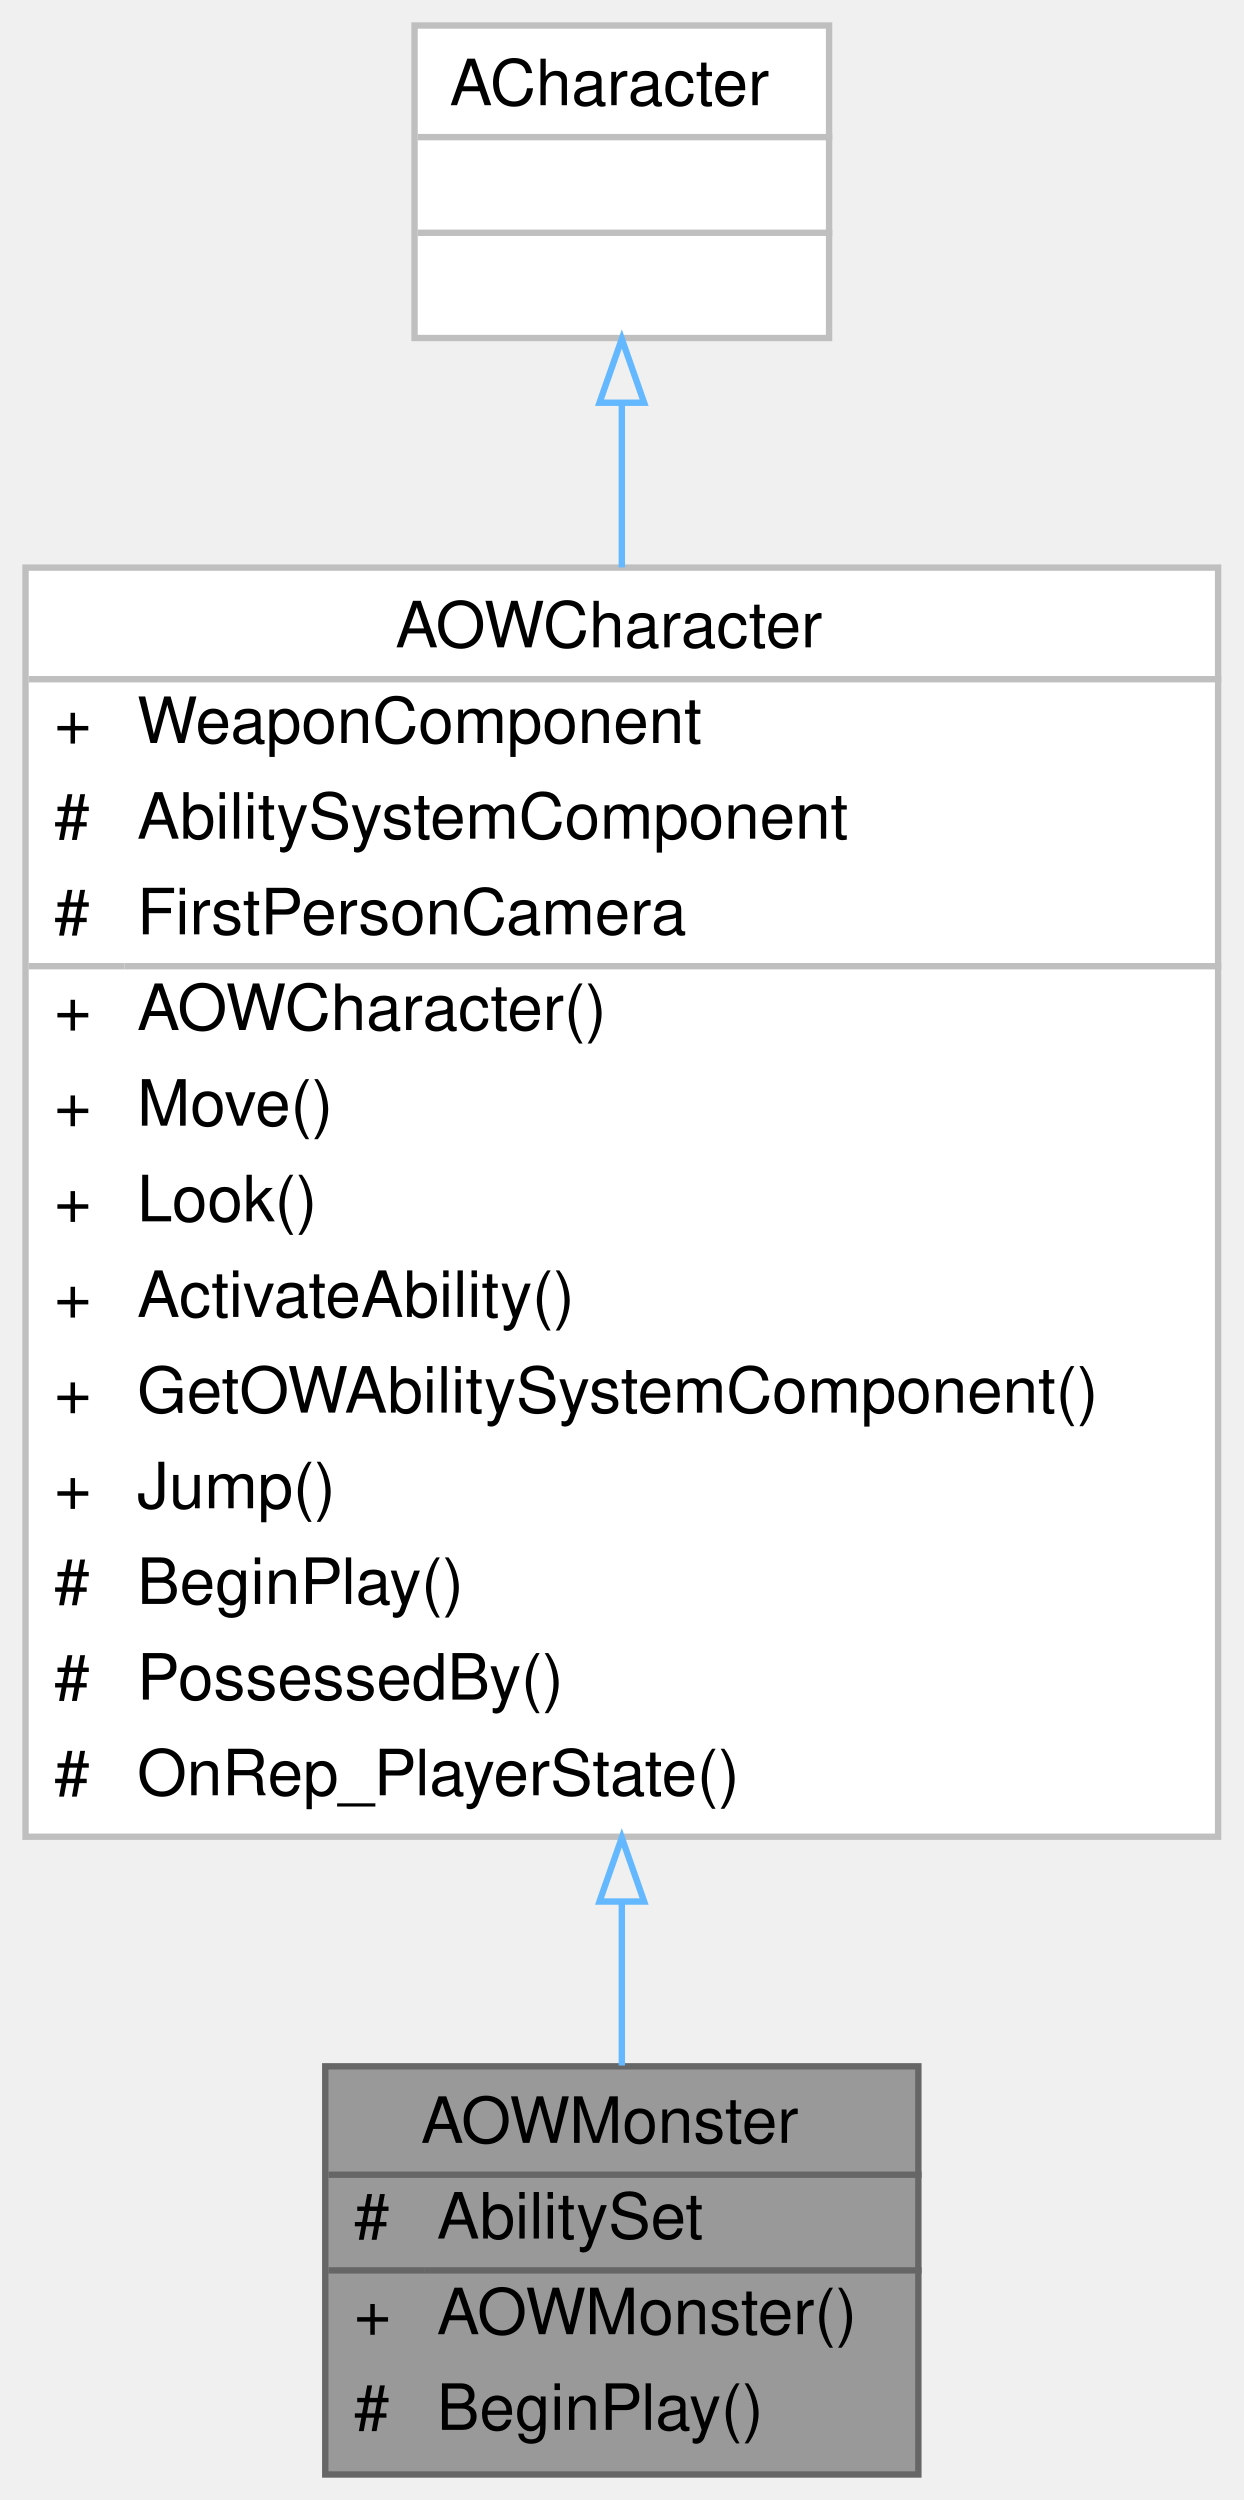
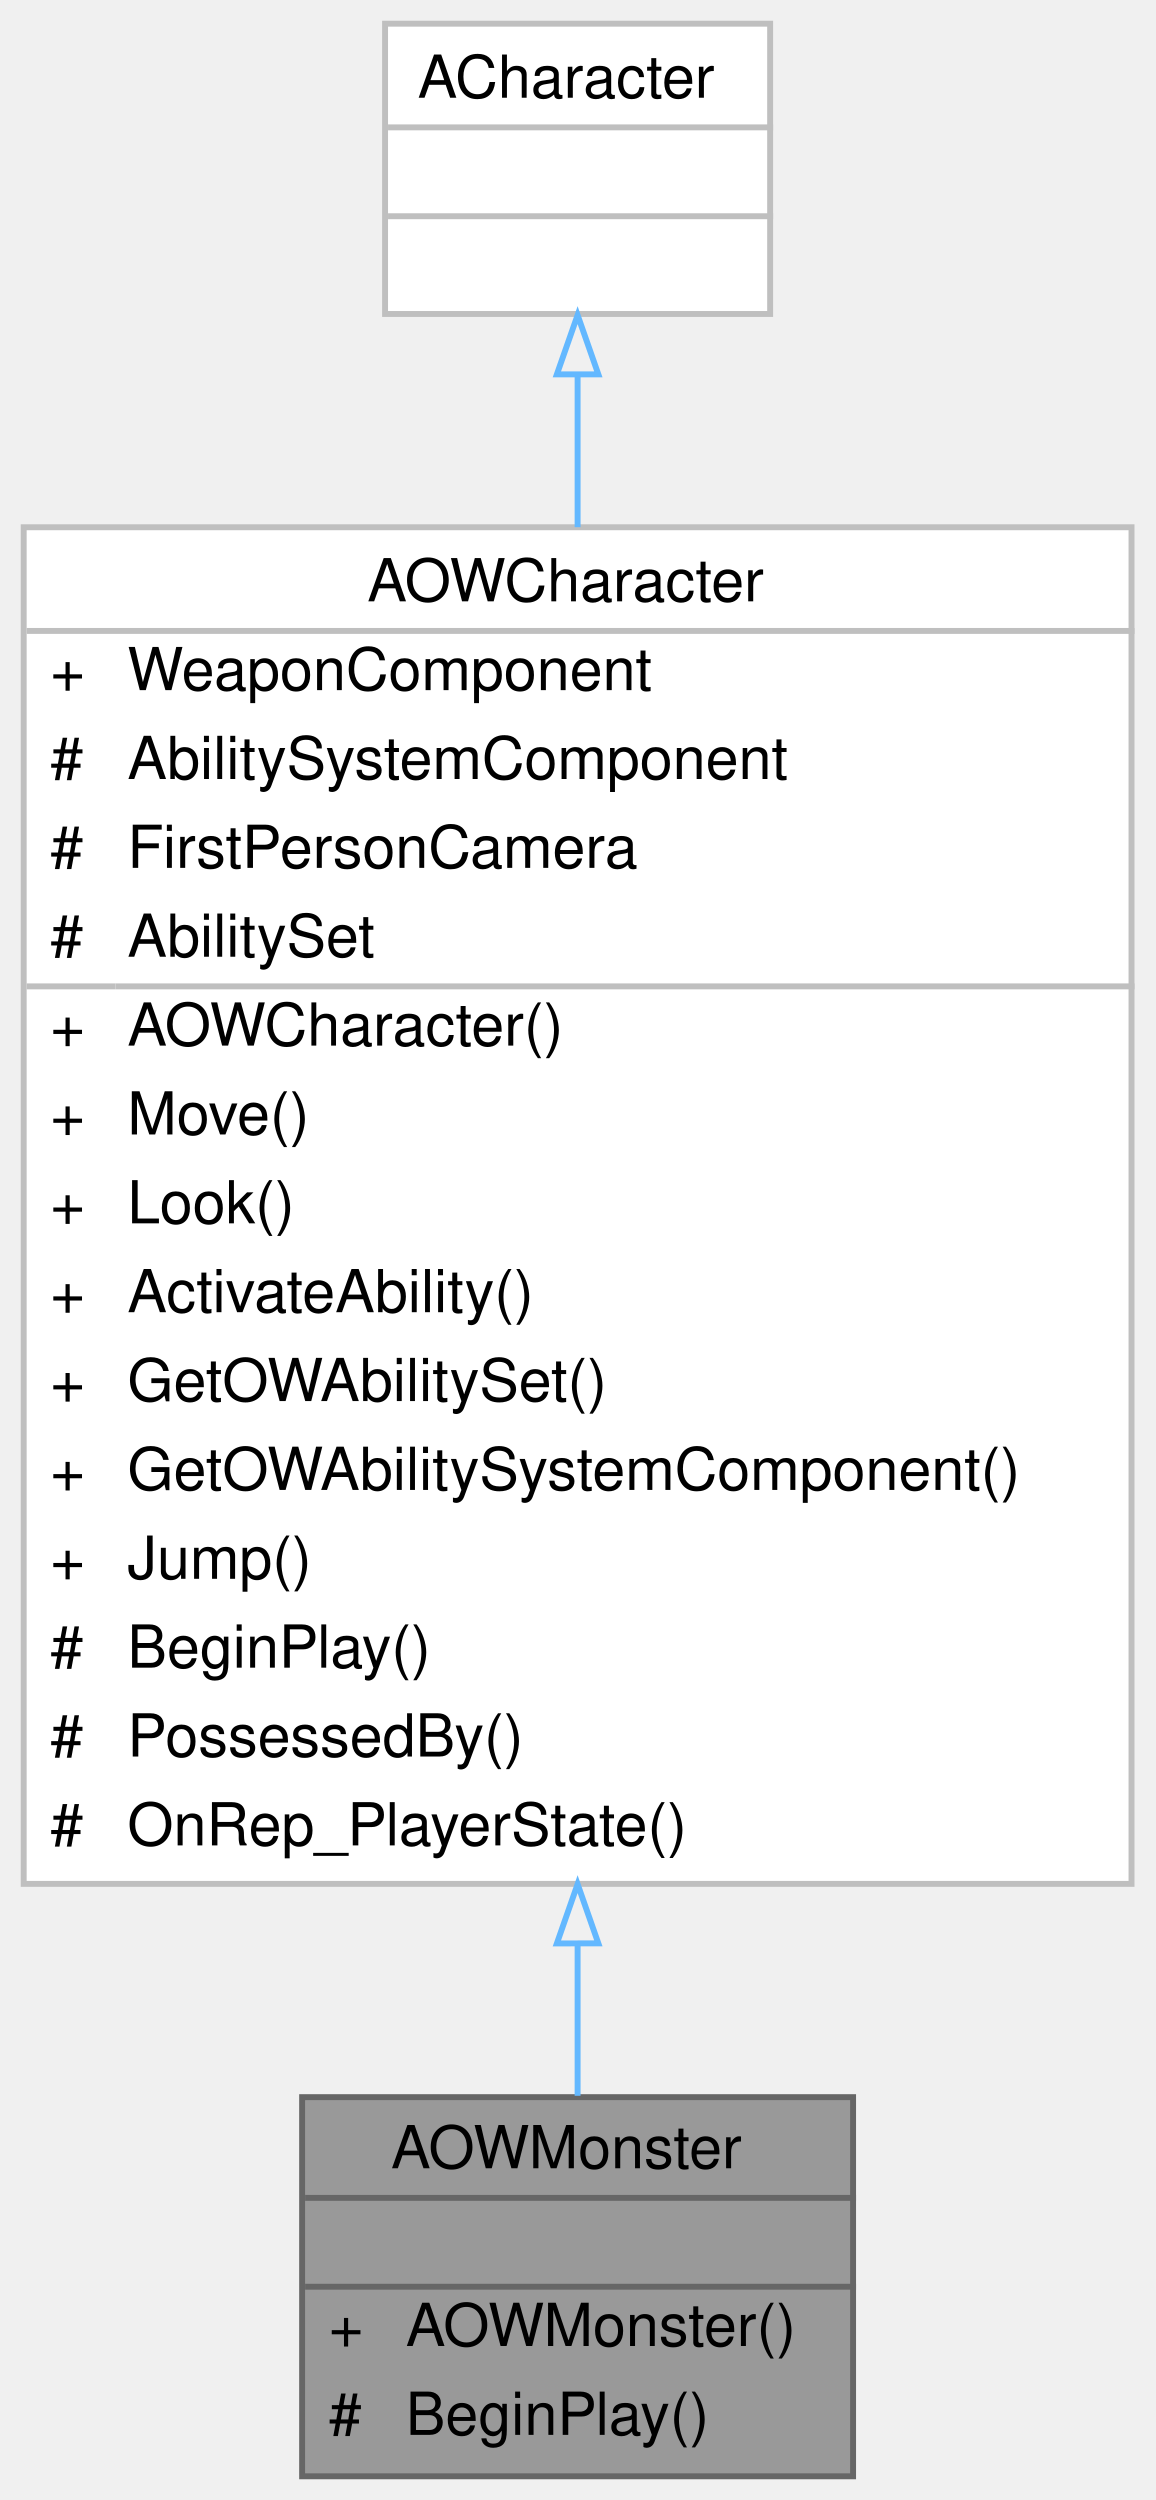
- <svg xmlns="http://www.w3.org/2000/svg" xmlns:xlink="http://www.w3.org/1999/xlink" width="195pt" height="392pt" viewBox="0.00 0.00 195.00 392.00">
-   <g id="graph0" class="graph" transform="scale(1 1) rotate(0) translate(4 388)">
+ <svg xmlns="http://www.w3.org/2000/svg" xmlns:xlink="http://www.w3.org/1999/xlink" width="195pt" height="422pt" viewBox="0.00 0.00 195.00 422.00">
+   <g id="graph0" class="graph" transform="scale(1 1) rotate(0) translate(4 418)">
    <g id="Node000001" class="node">
      <g id="a_Node000001">
        <a xlink:title=" ">
          <polygon fill="#999999" stroke="transparent" points="140,-64 47,-64 47,0 140,0 140,-64" />
          <text text-anchor="start" x="62" y="-52" font-family="Helvetica,sans-Serif" font-size="10.00">AOWMonster</text>
-           <text text-anchor="start" x="51.5" y="-37" font-family="Helvetica,sans-Serif" font-size="10.00">#</text>
-           <text text-anchor="start" x="64.5" y="-37" font-family="Helvetica,sans-Serif" font-size="10.00">AbilitySet</text>
+           <text text-anchor="start" x="92" y="-37" font-family="Helvetica,sans-Serif" font-size="10.00"> </text>
          <text text-anchor="start" x="51.5" y="-22" font-family="Helvetica,sans-Serif" font-size="10.00">+</text>
          <text text-anchor="start" x="64.5" y="-22" font-family="Helvetica,sans-Serif" font-size="10.00">AOWMonster()</text>
          <text text-anchor="start" x="51.5" y="-7" font-family="Helvetica,sans-Serif" font-size="10.00">#</text>
          <text text-anchor="start" x="64.5" y="-7" font-family="Helvetica,sans-Serif" font-size="10.00">BeginPlay()</text>
          <polygon fill="#666666" stroke="#666666" points="47.5,-47 47.5,-47 140.5,-47 140.5,-47 47.5,-47" />
-           <polygon fill="#666666" stroke="#666666" points="47.5,-32 47.5,-32 62.5,-32 62.5,-32 47.5,-32" />
-           <polygon fill="#666666" stroke="#666666" points="62.5,-32 62.5,-32 140.5,-32 140.5,-32 62.5,-32" />
+           <polygon fill="#666666" stroke="#666666" points="47.5,-32 47.5,-32 140.5,-32 140.5,-32 47.5,-32" />
          <polygon fill="none" stroke="#666666" points="47,0 47,-64 140,-64 140,0 47,0" />
        </a>
      </g>
    </g>
    <g id="Node000002" class="node">
      <g id="a_Node000002">
        <a xlink:href="classAOWCharacter.html" target="_top" xlink:title=" ">
-           <polygon fill="white" stroke="transparent" points="187,-299 0,-299 0,-100 187,-100 187,-299" />
-           <text text-anchor="start" x="58" y="-286.5" font-family="Helvetica,sans-Serif" font-size="10.00">AOWCharacter</text>
-           <text text-anchor="start" x="4.5" y="-271.5" font-family="Helvetica,sans-Serif" font-size="10.00">+</text>
-           <text text-anchor="start" x="17.5" y="-271.5" font-family="Helvetica,sans-Serif" font-size="10.00">WeaponComponent</text>
+           <polygon fill="white" stroke="transparent" points="187,-329 0,-329 0,-100 187,-100 187,-329" />
+           <text text-anchor="start" x="58" y="-316.5" font-family="Helvetica,sans-Serif" font-size="10.00">AOWCharacter</text>
+           <text text-anchor="start" x="4.5" y="-301.5" font-family="Helvetica,sans-Serif" font-size="10.00">+</text>
+           <text text-anchor="start" x="17.5" y="-301.5" font-family="Helvetica,sans-Serif" font-size="10.00">WeaponComponent</text>
+           <text text-anchor="start" x="4.5" y="-286.5" font-family="Helvetica,sans-Serif" font-size="10.00">#</text>
+           <text text-anchor="start" x="17.5" y="-286.5" font-family="Helvetica,sans-Serif" font-size="10.00">AbilitySystemComponent</text>
+           <text text-anchor="start" x="4.5" y="-271.5" font-family="Helvetica,sans-Serif" font-size="10.00">#</text>
+           <text text-anchor="start" x="17.5" y="-271.5" font-family="Helvetica,sans-Serif" font-size="10.00">FirstPersonCamera</text>
          <text text-anchor="start" x="4.5" y="-256.5" font-family="Helvetica,sans-Serif" font-size="10.00">#</text>
-           <text text-anchor="start" x="17.5" y="-256.5" font-family="Helvetica,sans-Serif" font-size="10.00">AbilitySystemComponent</text>
-           <text text-anchor="start" x="4.5" y="-241.5" font-family="Helvetica,sans-Serif" font-size="10.00">#</text>
-           <text text-anchor="start" x="17.5" y="-241.5" font-family="Helvetica,sans-Serif" font-size="10.00">FirstPersonCamera</text>
+           <text text-anchor="start" x="17.5" y="-256.5" font-family="Helvetica,sans-Serif" font-size="10.00">AbilitySet</text>
+           <text text-anchor="start" x="4.5" y="-241.5" font-family="Helvetica,sans-Serif" font-size="10.00">+</text>
+           <text text-anchor="start" x="17.5" y="-241.5" font-family="Helvetica,sans-Serif" font-size="10.00">AOWCharacter()</text>
          <text text-anchor="start" x="4.5" y="-226.5" font-family="Helvetica,sans-Serif" font-size="10.00">+</text>
-           <text text-anchor="start" x="17.5" y="-226.5" font-family="Helvetica,sans-Serif" font-size="10.00">AOWCharacter()</text>
+           <text text-anchor="start" x="17.5" y="-226.5" font-family="Helvetica,sans-Serif" font-size="10.00">Move()</text>
          <text text-anchor="start" x="4.5" y="-211.5" font-family="Helvetica,sans-Serif" font-size="10.00">+</text>
-           <text text-anchor="start" x="17.5" y="-211.5" font-family="Helvetica,sans-Serif" font-size="10.00">Move()</text>
+           <text text-anchor="start" x="17.5" y="-211.5" font-family="Helvetica,sans-Serif" font-size="10.00">Look()</text>
          <text text-anchor="start" x="4.5" y="-196.5" font-family="Helvetica,sans-Serif" font-size="10.00">+</text>
-           <text text-anchor="start" x="17.5" y="-196.5" font-family="Helvetica,sans-Serif" font-size="10.00">Look()</text>
+           <text text-anchor="start" x="17.5" y="-196.5" font-family="Helvetica,sans-Serif" font-size="10.00">ActivateAbility()</text>
          <text text-anchor="start" x="4.5" y="-181.5" font-family="Helvetica,sans-Serif" font-size="10.00">+</text>
-           <text text-anchor="start" x="17.5" y="-181.5" font-family="Helvetica,sans-Serif" font-size="10.00">ActivateAbility()</text>
+           <text text-anchor="start" x="17.5" y="-181.5" font-family="Helvetica,sans-Serif" font-size="10.00">GetOWAbilitySet()</text>
          <text text-anchor="start" x="4.5" y="-166.5" font-family="Helvetica,sans-Serif" font-size="10.00">+</text>
          <text text-anchor="start" x="17.5" y="-166.5" font-family="Helvetica,sans-Serif" font-size="10.00">GetOWAbilitySystemComponent()</text>
          <text text-anchor="start" x="4.5" y="-151.5" font-family="Helvetica,sans-Serif" font-size="10.00">+</text>
          <text text-anchor="start" x="17.5" y="-151.5" font-family="Helvetica,sans-Serif" font-size="10.00">Jump()</text>
          <text text-anchor="start" x="4.5" y="-136.5" font-family="Helvetica,sans-Serif" font-size="10.00">#</text>
          <text text-anchor="start" x="17.5" y="-136.5" font-family="Helvetica,sans-Serif" font-size="10.00">BeginPlay()</text>
          <text text-anchor="start" x="4.5" y="-121.5" font-family="Helvetica,sans-Serif" font-size="10.00">#</text>
          <text text-anchor="start" x="17.5" y="-121.5" font-family="Helvetica,sans-Serif" font-size="10.00">PossessedBy()</text>
          <text text-anchor="start" x="4.5" y="-106.5" font-family="Helvetica,sans-Serif" font-size="10.00">#</text>
          <text text-anchor="start" x="17.5" y="-106.5" font-family="Helvetica,sans-Serif" font-size="10.00">OnRep_PlayerState()</text>
-           <polygon fill="#bfbfbf" stroke="#bfbfbf" points="0.5,-281.5 0.5,-281.5 187.5,-281.5 187.5,-281.5 0.5,-281.5" />
-           <polygon fill="#bfbfbf" stroke="#bfbfbf" points="0.5,-236.5 0.5,-236.5 15.5,-236.5 15.5,-236.5 0.5,-236.5" />
-           <polygon fill="#bfbfbf" stroke="#bfbfbf" points="15.5,-236.5 15.5,-236.5 187.5,-236.5 187.5,-236.5 15.5,-236.5" />
-           <polygon fill="none" stroke="#bfbfbf" points="0,-100 0,-299 187,-299 187,-100 0,-100" />
+           <polygon fill="#bfbfbf" stroke="#bfbfbf" points="0.5,-311.5 0.5,-311.5 187.5,-311.5 187.5,-311.5 0.5,-311.5" />
+           <polygon fill="#bfbfbf" stroke="#bfbfbf" points="0.5,-251.5 0.5,-251.5 15.5,-251.5 15.5,-251.5 0.5,-251.5" />
+           <polygon fill="#bfbfbf" stroke="#bfbfbf" points="15.5,-251.5 15.5,-251.5 187.5,-251.5 187.5,-251.5 15.5,-251.5" />
+           <polygon fill="none" stroke="#bfbfbf" points="0,-100 0,-329 187,-329 187,-100 0,-100" />
        </a>
      </g>
    </g>
    <g id="edge1_Node000001_Node000002" class="edge">
      <g id="a_edge1_Node000001_Node000002">
        <a xlink:title=" ">
-           <path fill="none" stroke="#63b8ff" d="M93.5,-89.72C93.5,-80.54 93.5,-71.83 93.5,-64.12" />
-           <polygon fill="none" stroke="#63b8ff" points="90,-89.84 93.5,-99.84 97,-89.84 90,-89.84" />
+           <path fill="none" stroke="#63b8ff" d="M93.5,-89.77C93.5,-80.56 93.5,-71.89 93.5,-64.23" />
+           <polygon fill="none" stroke="#63b8ff" points="90,-89.95 93.5,-99.96 97,-89.96 90,-89.95" />
        </a>
      </g>
    </g>
    <g id="Node000003" class="node">
      <g id="a_Node000003">
        <a xlink:title=" ">
-           <polygon fill="white" stroke="transparent" points="126,-384 61,-384 61,-335 126,-335 126,-384" />
-           <text text-anchor="start" x="66.5" y="-371.5" font-family="Helvetica,sans-Serif" font-size="10.00">ACharacter</text>
-           <text text-anchor="start" x="92" y="-356.5" font-family="Helvetica,sans-Serif" font-size="10.00"> </text>
-           <text text-anchor="start" x="92" y="-341.5" font-family="Helvetica,sans-Serif" font-size="10.00"> </text>
-           <polygon fill="#bfbfbf" stroke="#bfbfbf" points="61.5,-366.5 61.5,-366.5 126.5,-366.5 126.5,-366.5 61.5,-366.5" />
-           <polygon fill="#bfbfbf" stroke="#bfbfbf" points="61.5,-351.5 61.5,-351.5 126.5,-351.5 126.5,-351.5 61.5,-351.5" />
-           <polygon fill="none" stroke="#bfbfbf" points="61,-335 61,-384 126,-384 126,-335 61,-335" />
+           <polygon fill="white" stroke="transparent" points="126,-414 61,-414 61,-365 126,-365 126,-414" />
+           <text text-anchor="start" x="66.5" y="-401.5" font-family="Helvetica,sans-Serif" font-size="10.00">ACharacter</text>
+           <text text-anchor="start" x="92" y="-386.5" font-family="Helvetica,sans-Serif" font-size="10.00"> </text>
+           <text text-anchor="start" x="92" y="-371.5" font-family="Helvetica,sans-Serif" font-size="10.00"> </text>
+           <polygon fill="#bfbfbf" stroke="#bfbfbf" points="61.5,-396.5 61.5,-396.5 126.5,-396.5 126.5,-396.5 61.5,-396.5" />
+           <polygon fill="#bfbfbf" stroke="#bfbfbf" points="61.5,-381.5 61.5,-381.5 126.5,-381.5 126.5,-381.5 61.5,-381.5" />
+           <polygon fill="none" stroke="#bfbfbf" points="61,-365 61,-414 126,-414 126,-365 61,-365" />
        </a>
      </g>
    </g>
    <g id="edge2_Node000002_Node000003" class="edge">
      <g id="a_edge2_Node000002_Node000003">
        <a xlink:title=" ">
-           <path fill="none" stroke="#63b8ff" d="M93.5,-324.75C93.5,-316.89 93.5,-308.14 93.5,-299.02" />
-           <polygon fill="none" stroke="#63b8ff" points="90,-324.85 93.5,-334.85 97,-324.85 90,-324.85" />
+           <path fill="none" stroke="#63b8ff" d="M93.5,-354.77C93.5,-346.96 93.5,-338.21 93.5,-329.01" />
+           <polygon fill="none" stroke="#63b8ff" points="90,-354.81 93.5,-364.81 97,-354.81 90,-354.81" />
        </a>
      </g>
    </g>
  </g>
</svg>
